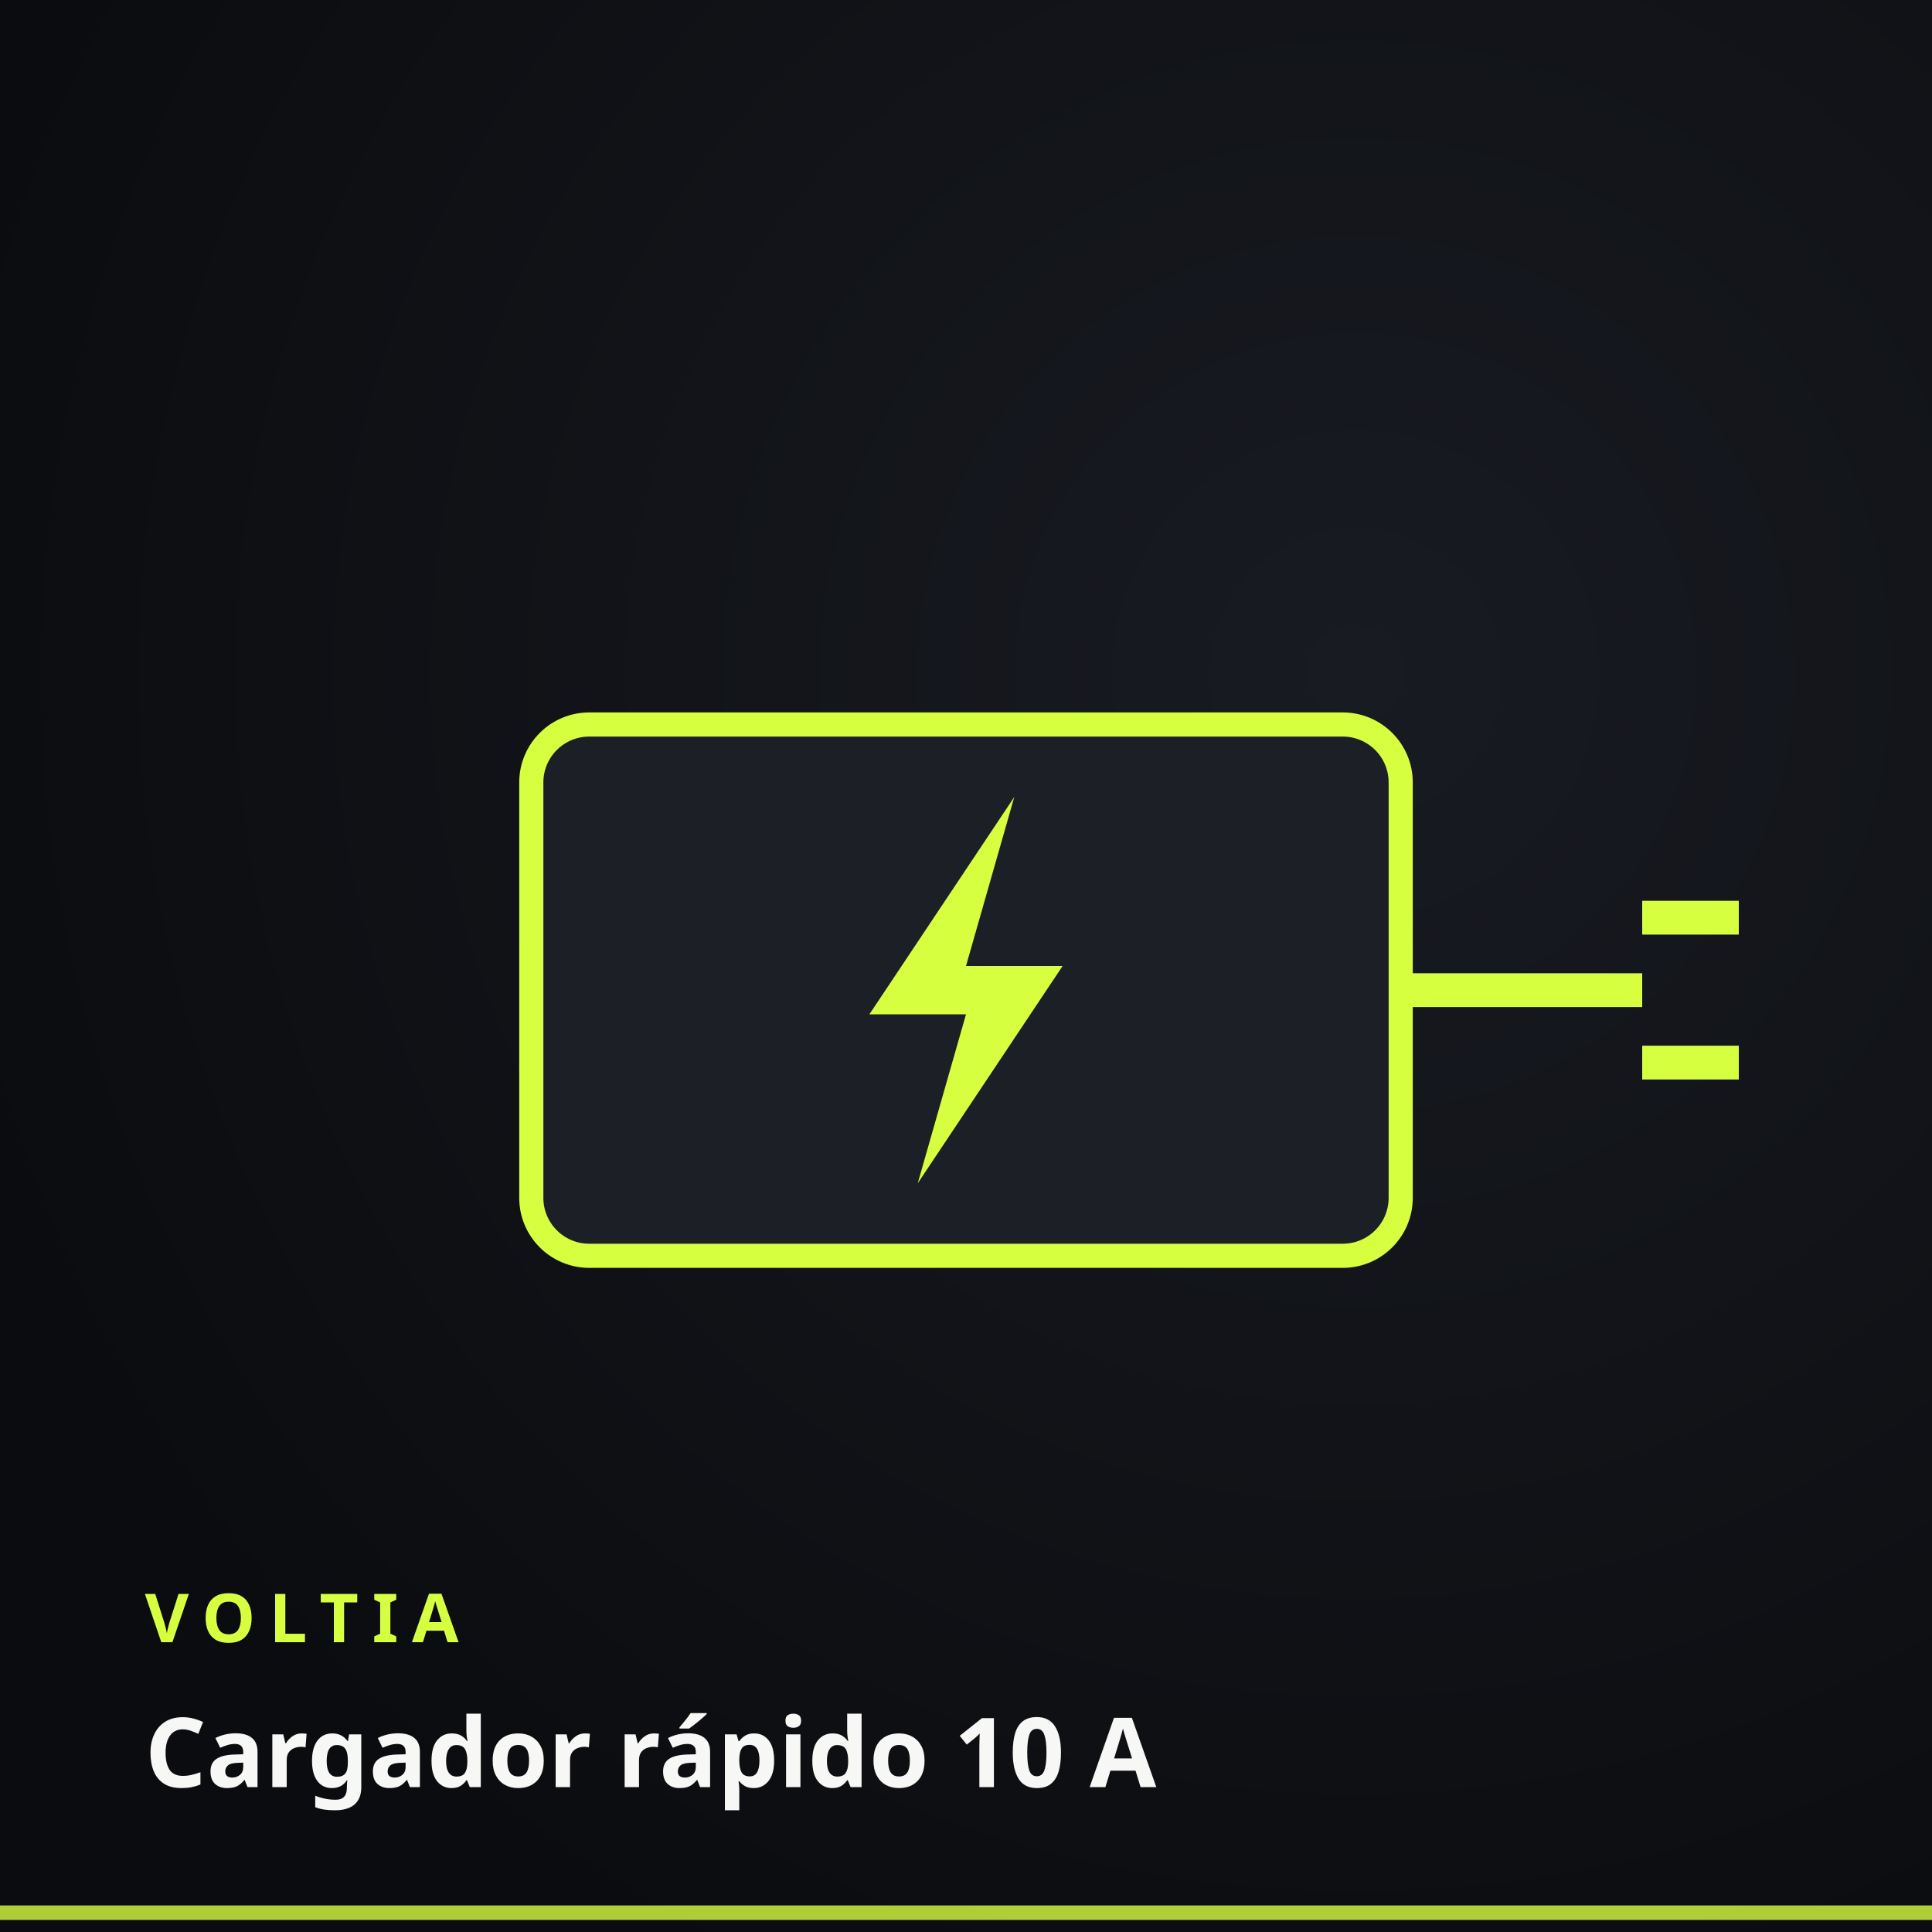
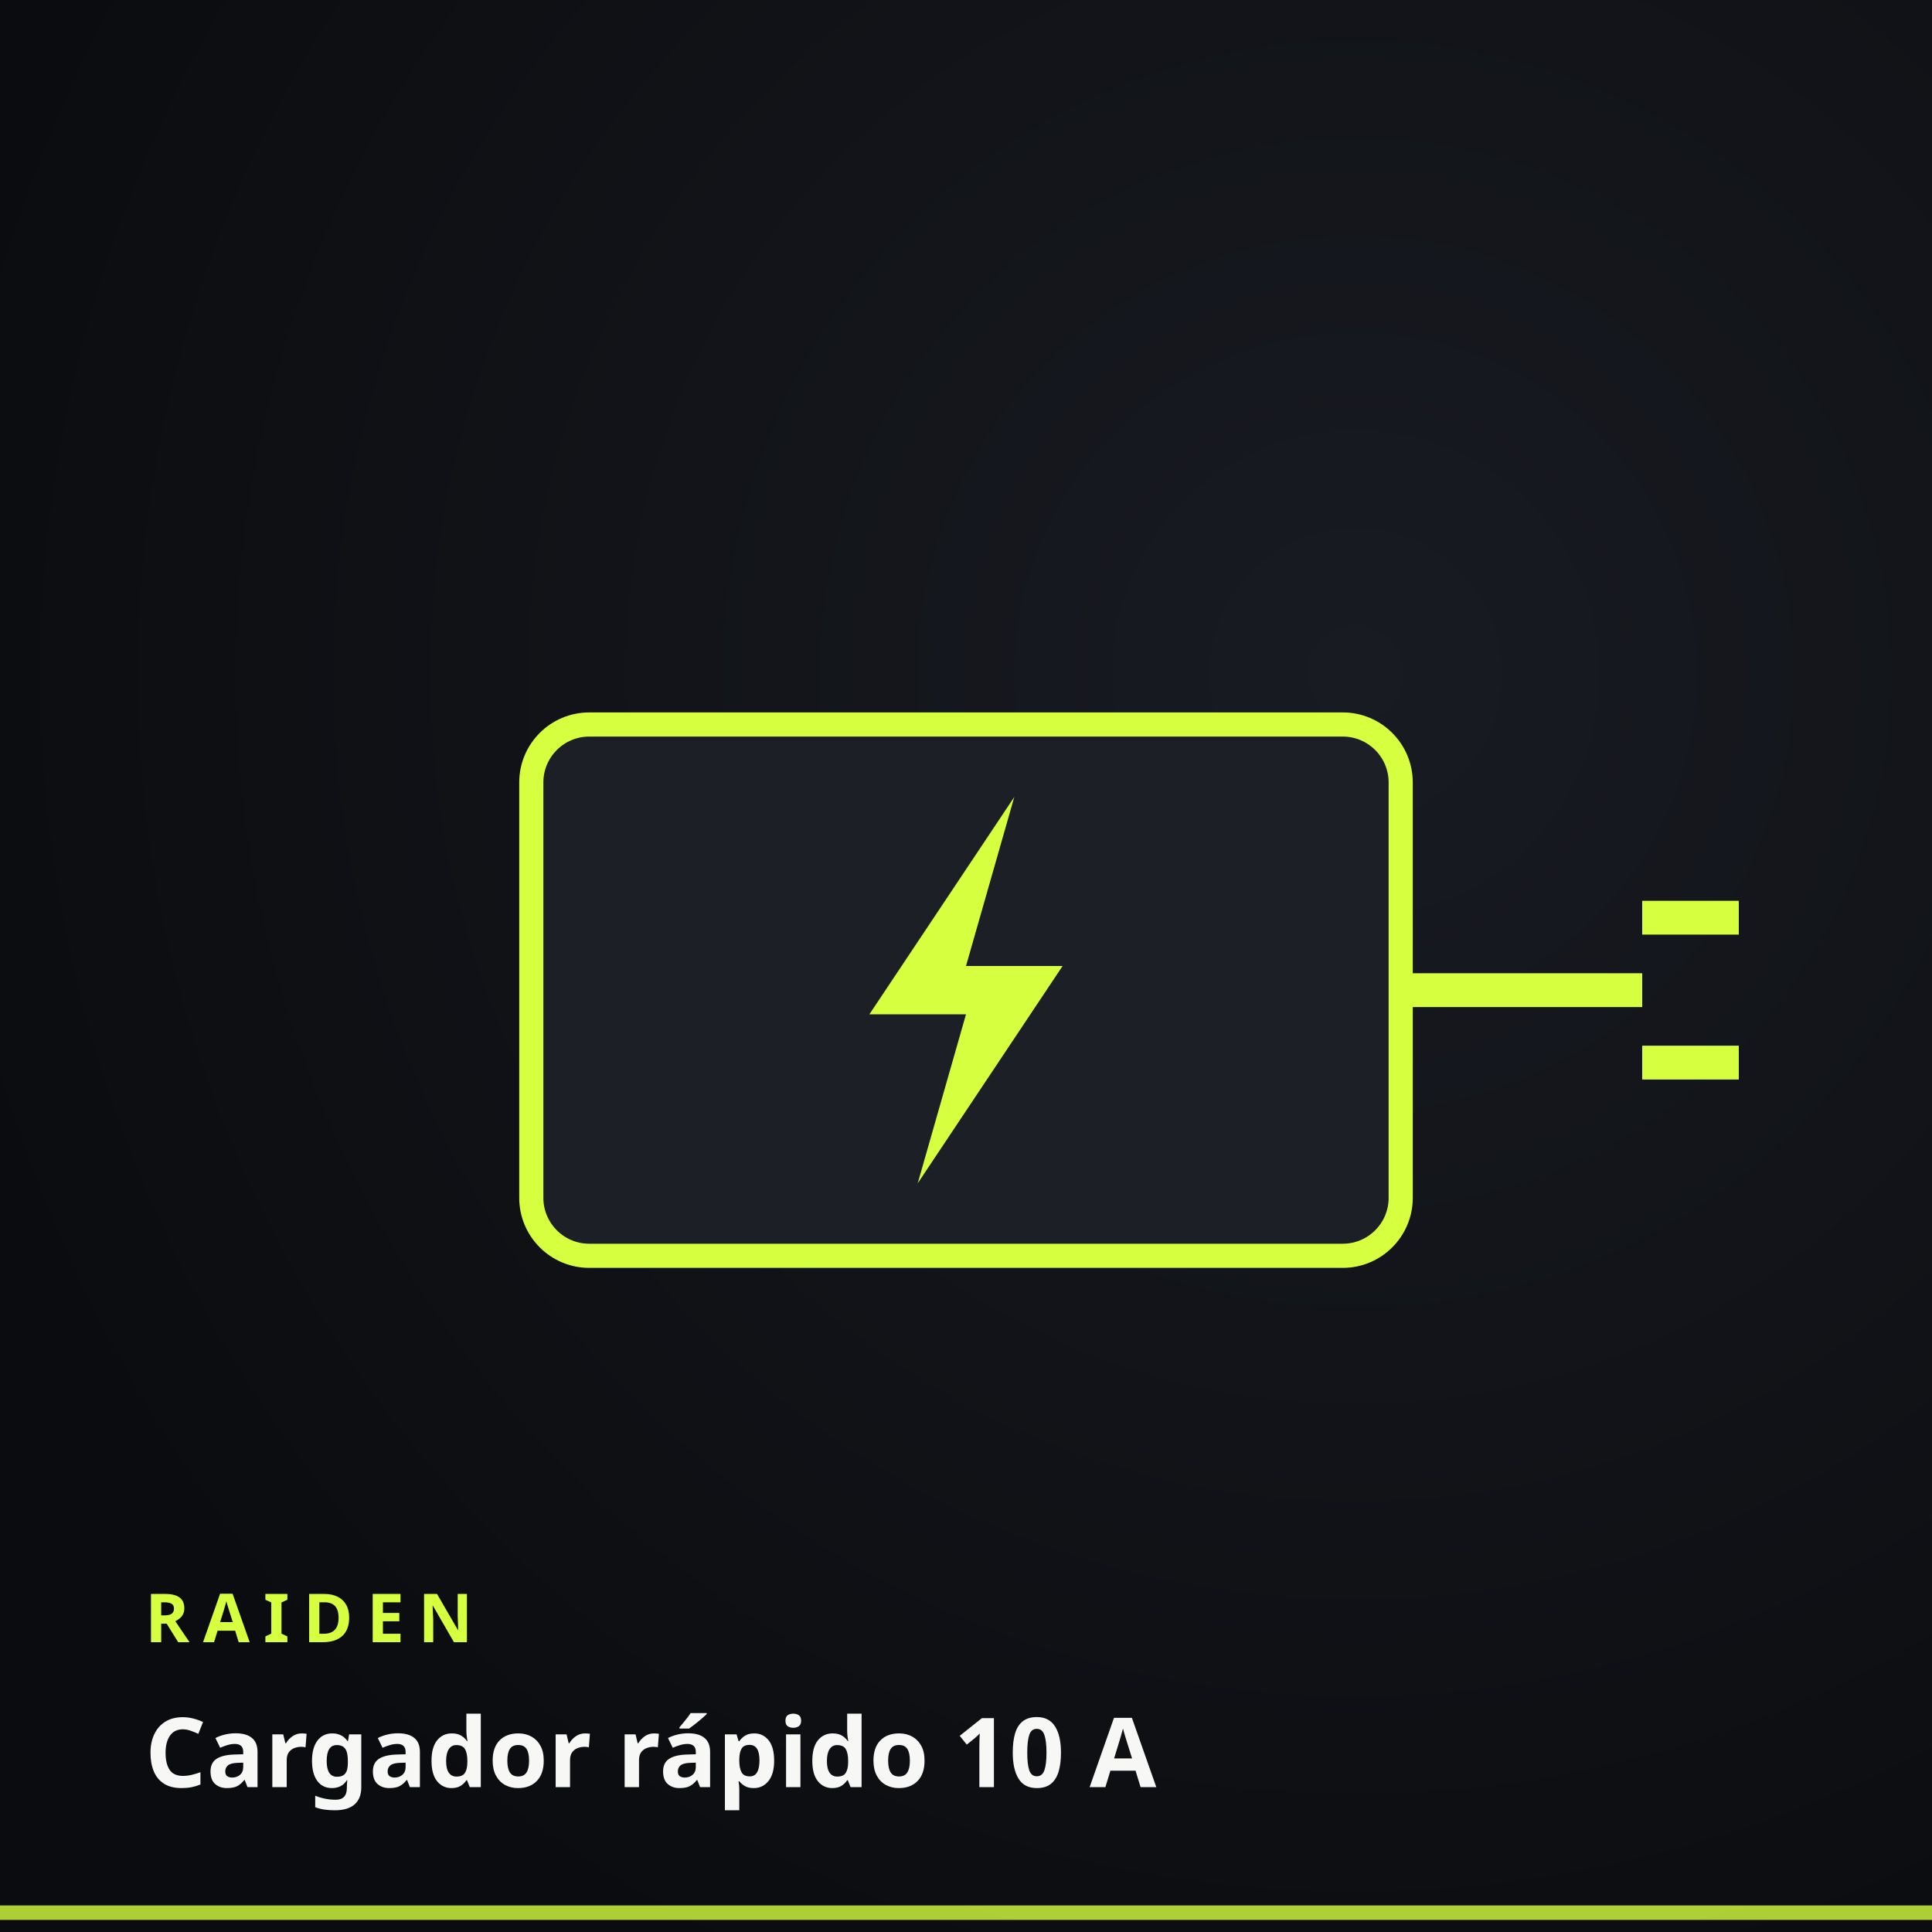
<svg xmlns="http://www.w3.org/2000/svg" viewBox="0 0 800 800" width="800" height="800" role="img">
  <defs>
    <radialGradient id="g" cx="70%" cy="35%" r="75%">
      <stop offset="0" stop-color="#181B22" />
      <stop offset="1" stop-color="#0B0C0F" />
    </radialGradient>
  </defs>
  <rect width="800" height="800" fill="url(#g)" />
  <line x1="0" y1="792" x2="800" y2="792" stroke="#D6FF3F" stroke-width="6" opacity=".8" />
  <rect x="220" y="300" width="360" height="220" rx="24" fill="#1C1F26" stroke="#D6FF3F" stroke-width="10" />
  <path d="M580 410 L680 410 M680 380 L720 380 M680 440 L720 440" stroke="#D6FF3F" stroke-width="14" />
  <path d="M420 330 L360 420 L400 420 L380 490 L440 400 L400 400 Z" fill="#D6FF3F" />
-   <text x="60" y="680" font-family="system-ui, sans-serif" font-size="28" font-weight="600" fill="#D6FF3F" letter-spacing=".2em">VOLTIA</text>
+   <text x="60" y="680" font-family="system-ui, sans-serif" font-size="28" font-weight="600" fill="#D6FF3F" letter-spacing=".2em">RAIDEN</text>
  <text x="60" y="740" font-family="system-ui, sans-serif" font-size="40" font-weight="700" fill="#F7F7F5">Cargador rápido 10 A</text>
</svg>
